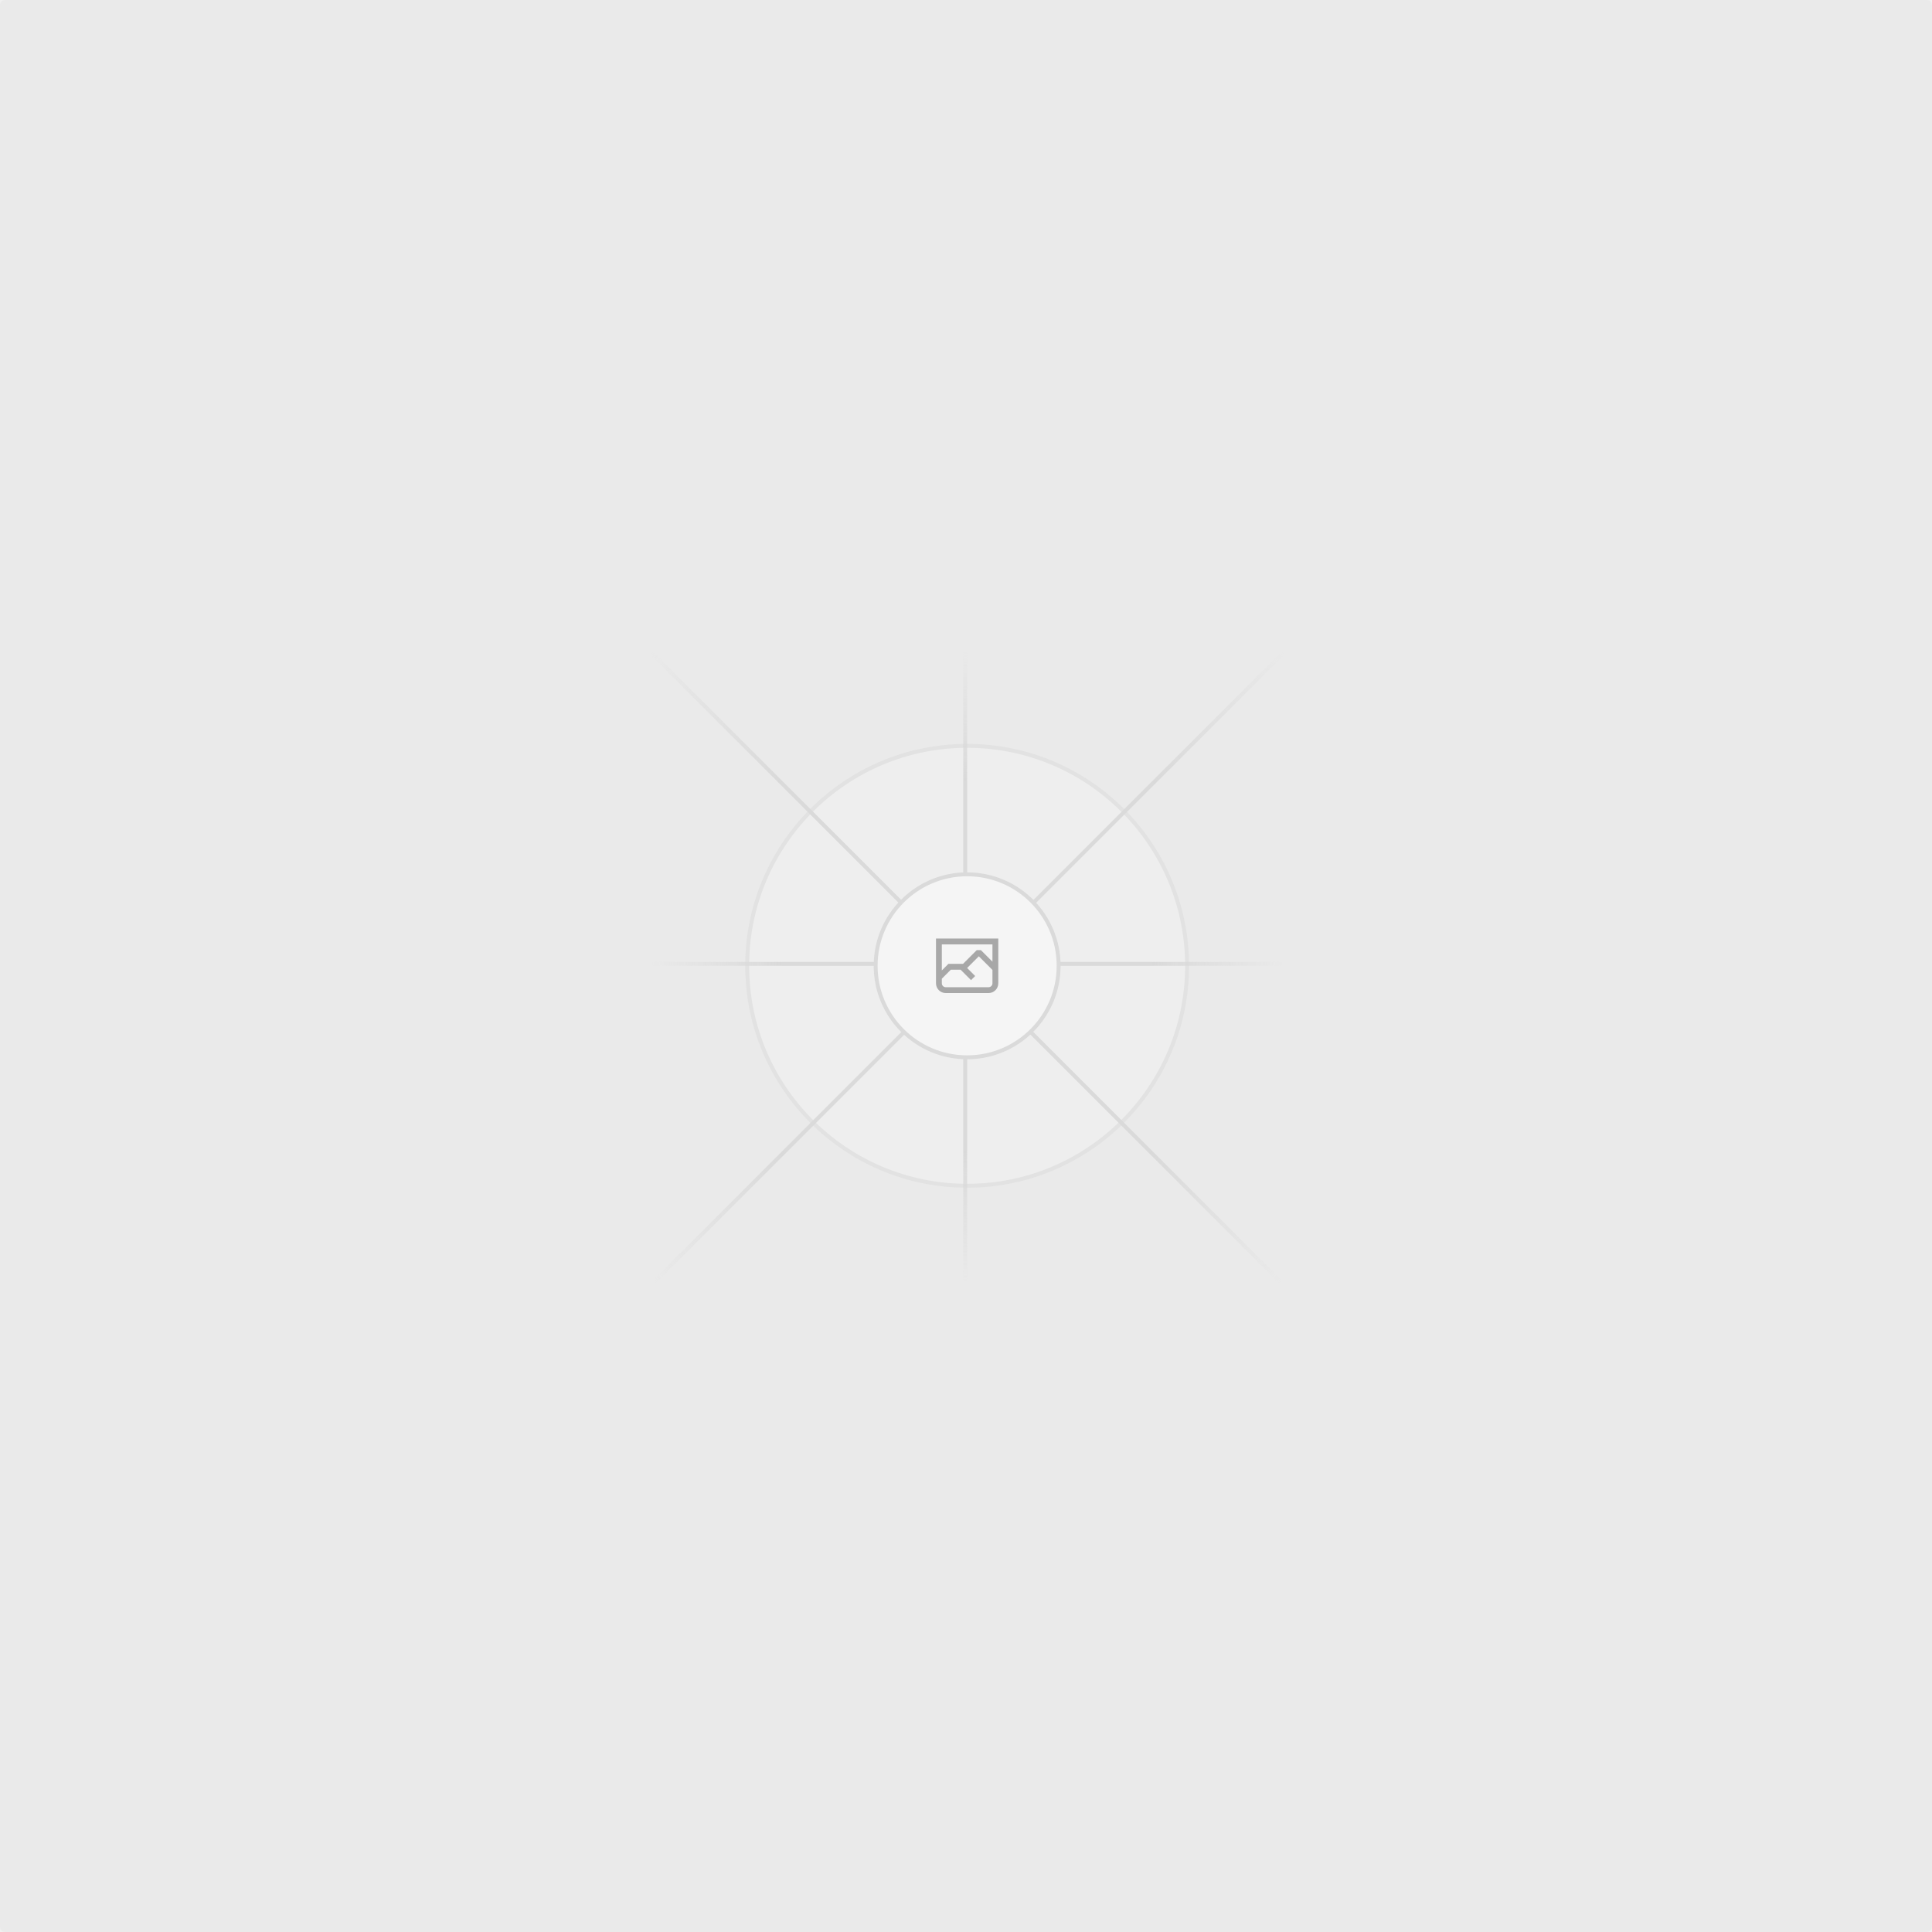
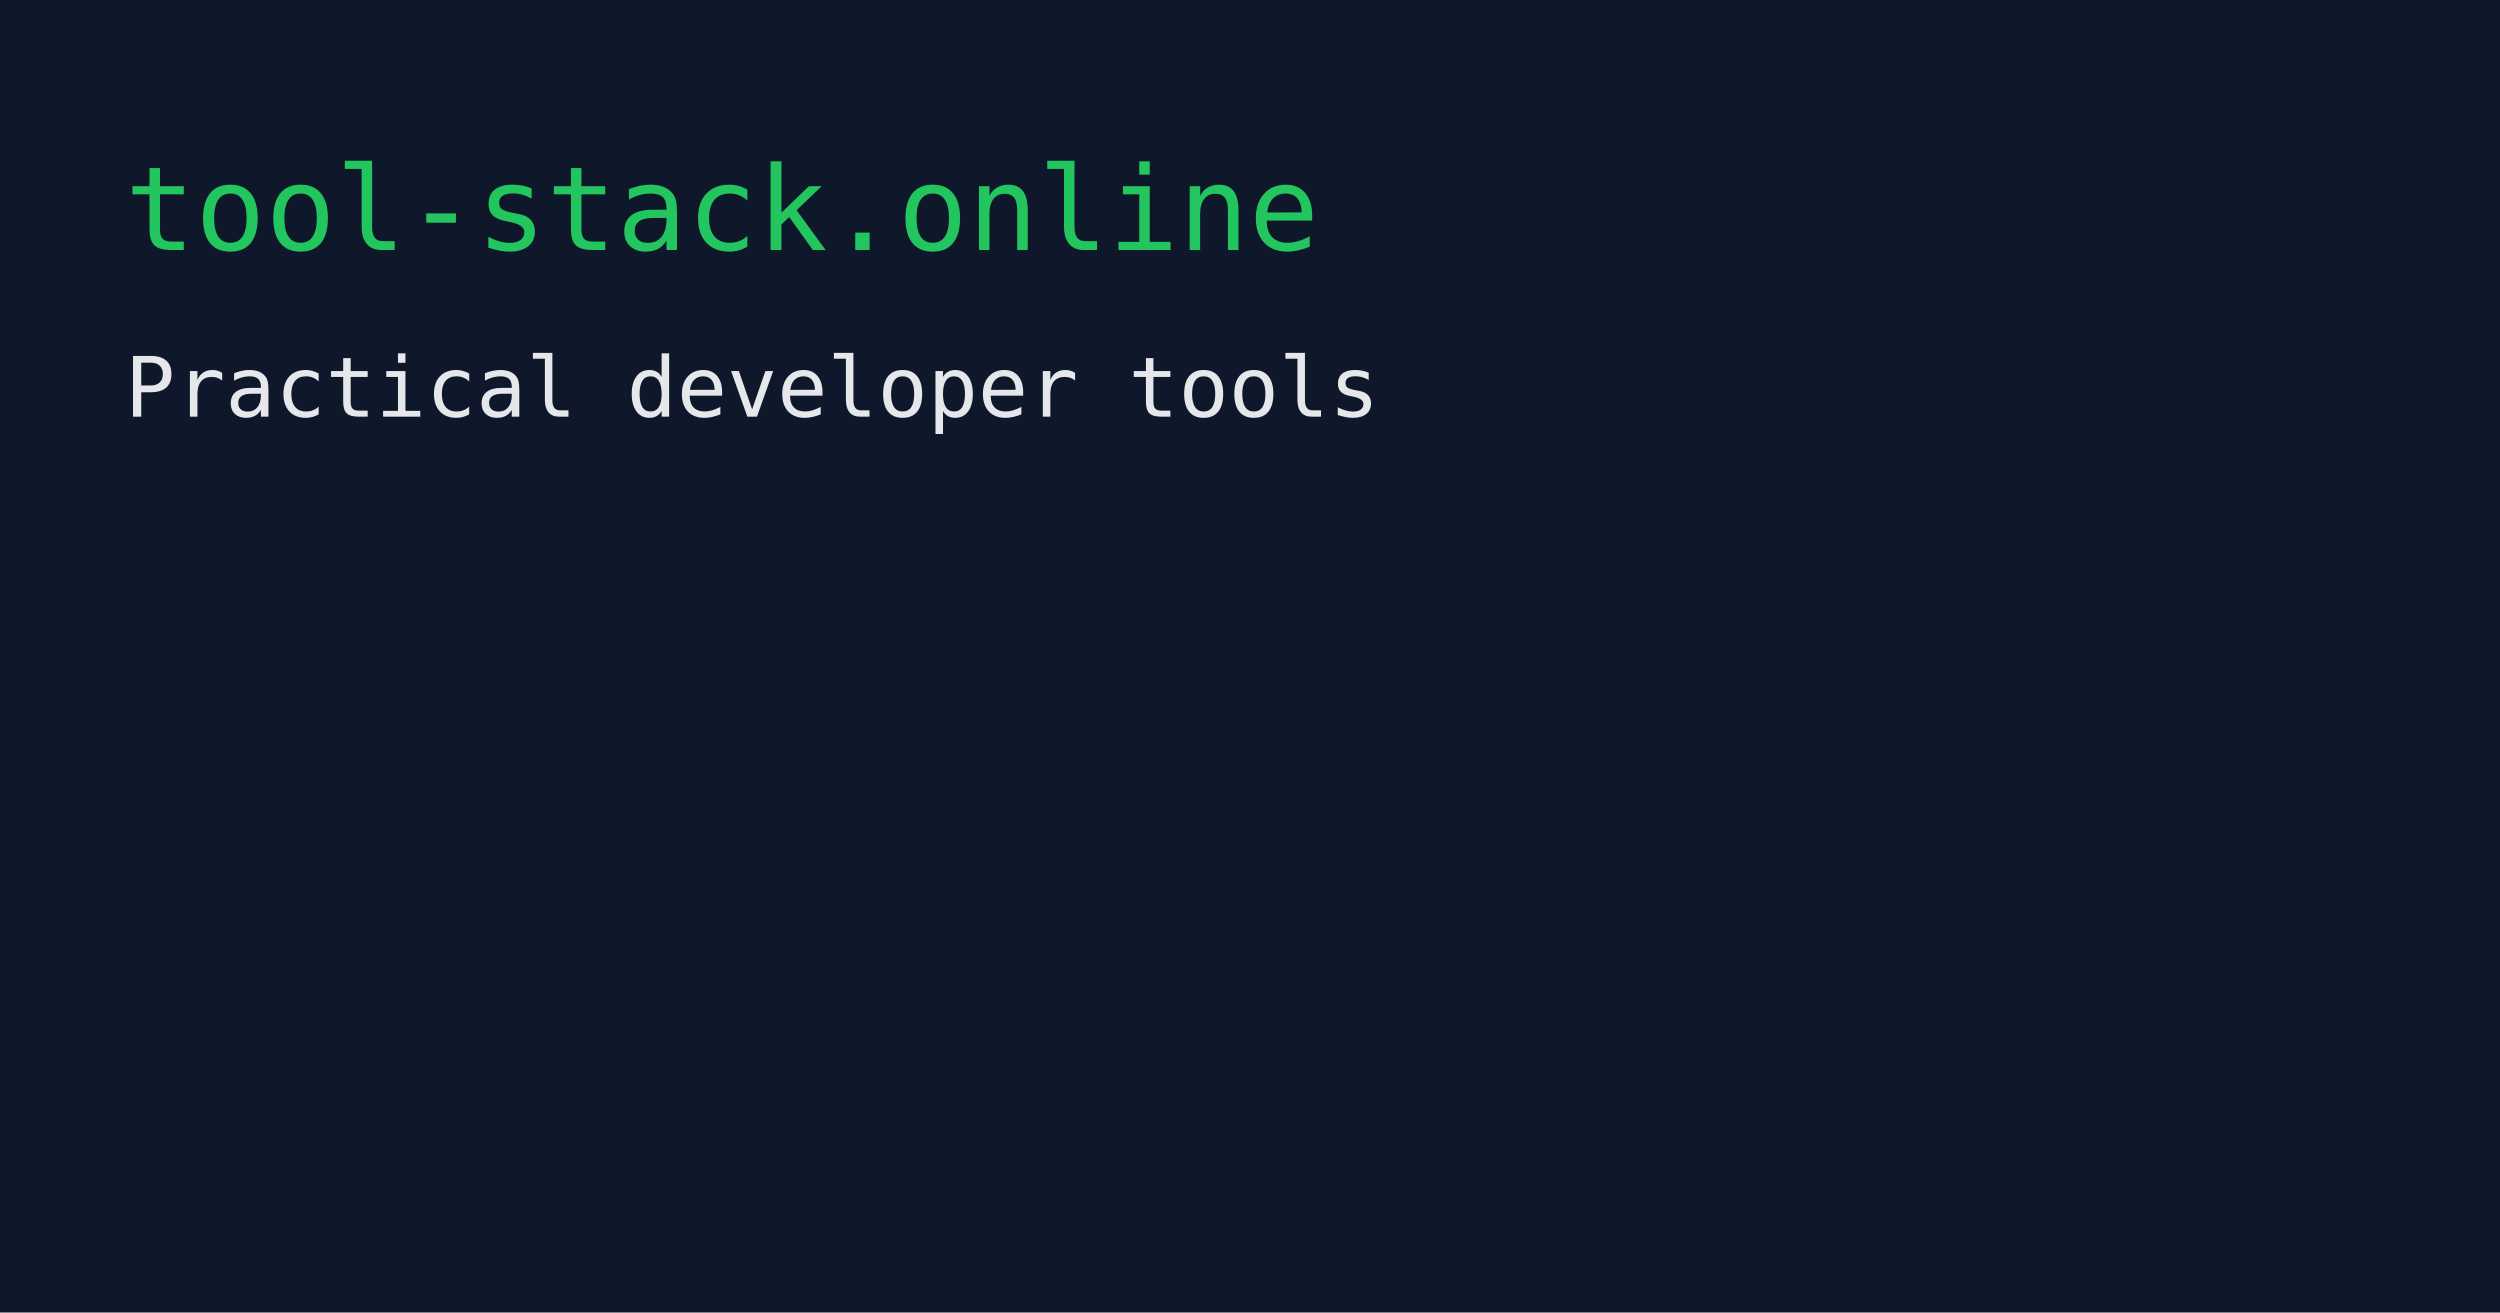
- <svg xmlns="http://www.w3.org/2000/svg" width="1200" height="1200" fill="none">
-   <rect width="1200" height="1200" fill="#EAEAEA" rx="3" />
-   <g opacity=".5">
-     <g opacity=".5">
-       <path fill="#FAFAFA" d="M600.709 736.5c-75.454 0-136.621-61.167-136.621-136.62 0-75.454 61.167-136.621 136.621-136.621 75.453 0 136.62 61.167 136.62 136.621 0 75.453-61.167 136.62-136.62 136.62Z" />
-       <path stroke="#C9C9C9" stroke-width="2.418" d="M600.709 736.5c-75.454 0-136.621-61.167-136.621-136.62 0-75.454 61.167-136.621 136.621-136.621 75.453 0 136.62 61.167 136.62 136.621 0 75.453-61.167 136.62-136.62 136.62Z" />
-     </g>
-     <path stroke="url(#a)" stroke-width="2.418" d="M0-1.209h553.581" transform="scale(1 -1) rotate(45 1163.11 91.165)" />
-     <path stroke="url(#b)" stroke-width="2.418" d="M404.846 598.671h391.726" />
-     <path stroke="url(#c)" stroke-width="2.418" d="M599.5 795.742V404.017" />
-     <path stroke="url(#d)" stroke-width="2.418" d="m795.717 796.597-391.441-391.44" />
-     <path fill="#fff" d="M600.709 656.704c-31.384 0-56.825-25.441-56.825-56.824 0-31.384 25.441-56.825 56.825-56.825 31.383 0 56.824 25.441 56.824 56.825 0 31.383-25.441 56.824-56.824 56.824Z" />
-     <g clip-path="url(#e)">
-       <path fill="#666" fill-rule="evenodd" d="M616.426 586.58h-31.434v16.176l3.553-3.554.531-.531h9.068l.074-.074 8.463-8.463h2.565l7.18 7.181V586.58Zm-15.715 14.654 3.698 3.699 1.283 1.282-2.565 2.565-1.282-1.283-5.2-5.199h-6.066l-5.514 5.514-.073.073v2.876a2.418 2.418 0 0 0 2.418 2.418h26.598a2.418 2.418 0 0 0 2.418-2.418v-8.317l-8.463-8.463-7.181 7.181-.071.072Zm-19.347 5.442v4.085a6.045 6.045 0 0 0 6.046 6.045h26.598a6.044 6.044 0 0 0 6.045-6.045v-7.108l1.356-1.355-1.282-1.283-.074-.073v-17.989h-38.689v23.43l-.146.146.146.147Z" clip-rule="evenodd" />
-     </g>
-     <path stroke="#C9C9C9" stroke-width="2.418" d="M600.709 656.704c-31.384 0-56.825-25.441-56.825-56.824 0-31.384 25.441-56.825 56.825-56.825 31.383 0 56.824 25.441 56.824 56.825 0 31.383-25.441 56.824-56.824 56.824Z" />
-   </g>
-   <defs>
-     <linearGradient id="a" x1="554.061" x2="-.48" y1=".083" y2=".087" gradientUnits="userSpaceOnUse">
-       <stop stop-color="#C9C9C9" stop-opacity="0" />
-       <stop offset=".208" stop-color="#C9C9C9" />
-       <stop offset=".792" stop-color="#C9C9C9" />
-       <stop offset="1" stop-color="#C9C9C9" stop-opacity="0" />
-     </linearGradient>
-     <linearGradient id="b" x1="796.912" x2="404.507" y1="599.963" y2="599.965" gradientUnits="userSpaceOnUse">
-       <stop stop-color="#C9C9C9" stop-opacity="0" />
-       <stop offset=".208" stop-color="#C9C9C9" />
-       <stop offset=".792" stop-color="#C9C9C9" />
-       <stop offset="1" stop-color="#C9C9C9" stop-opacity="0" />
-     </linearGradient>
-     <linearGradient id="c" x1="600.792" x2="600.794" y1="403.677" y2="796.082" gradientUnits="userSpaceOnUse">
-       <stop stop-color="#C9C9C9" stop-opacity="0" />
-       <stop offset=".208" stop-color="#C9C9C9" />
-       <stop offset=".792" stop-color="#C9C9C9" />
-       <stop offset="1" stop-color="#C9C9C9" stop-opacity="0" />
-     </linearGradient>
-     <linearGradient id="d" x1="404.85" x2="796.972" y1="403.903" y2="796.02" gradientUnits="userSpaceOnUse">
-       <stop stop-color="#C9C9C9" stop-opacity="0" />
-       <stop offset=".208" stop-color="#C9C9C9" />
-       <stop offset=".792" stop-color="#C9C9C9" />
-       <stop offset="1" stop-color="#C9C9C9" stop-opacity="0" />
-     </linearGradient>
-     <clipPath id="e">
-       <path fill="#fff" d="M581.364 580.535h38.689v38.689h-38.689z" />
-     </clipPath>
-   </defs>
+ <svg xmlns="http://www.w3.org/2000/svg" width="1200" height="630" viewBox="0 0 1200 630">
+   <rect width="1200" height="630" fill="#0f172a" />
+   <text x="60" y="120" fill="#22c55e" font-size="56" font-family="monospace">tool-stack.online</text>
+   <text x="60" y="200" fill="#e5e7eb" font-size="40" font-family="monospace">Practical developer tools</text>
</svg>
